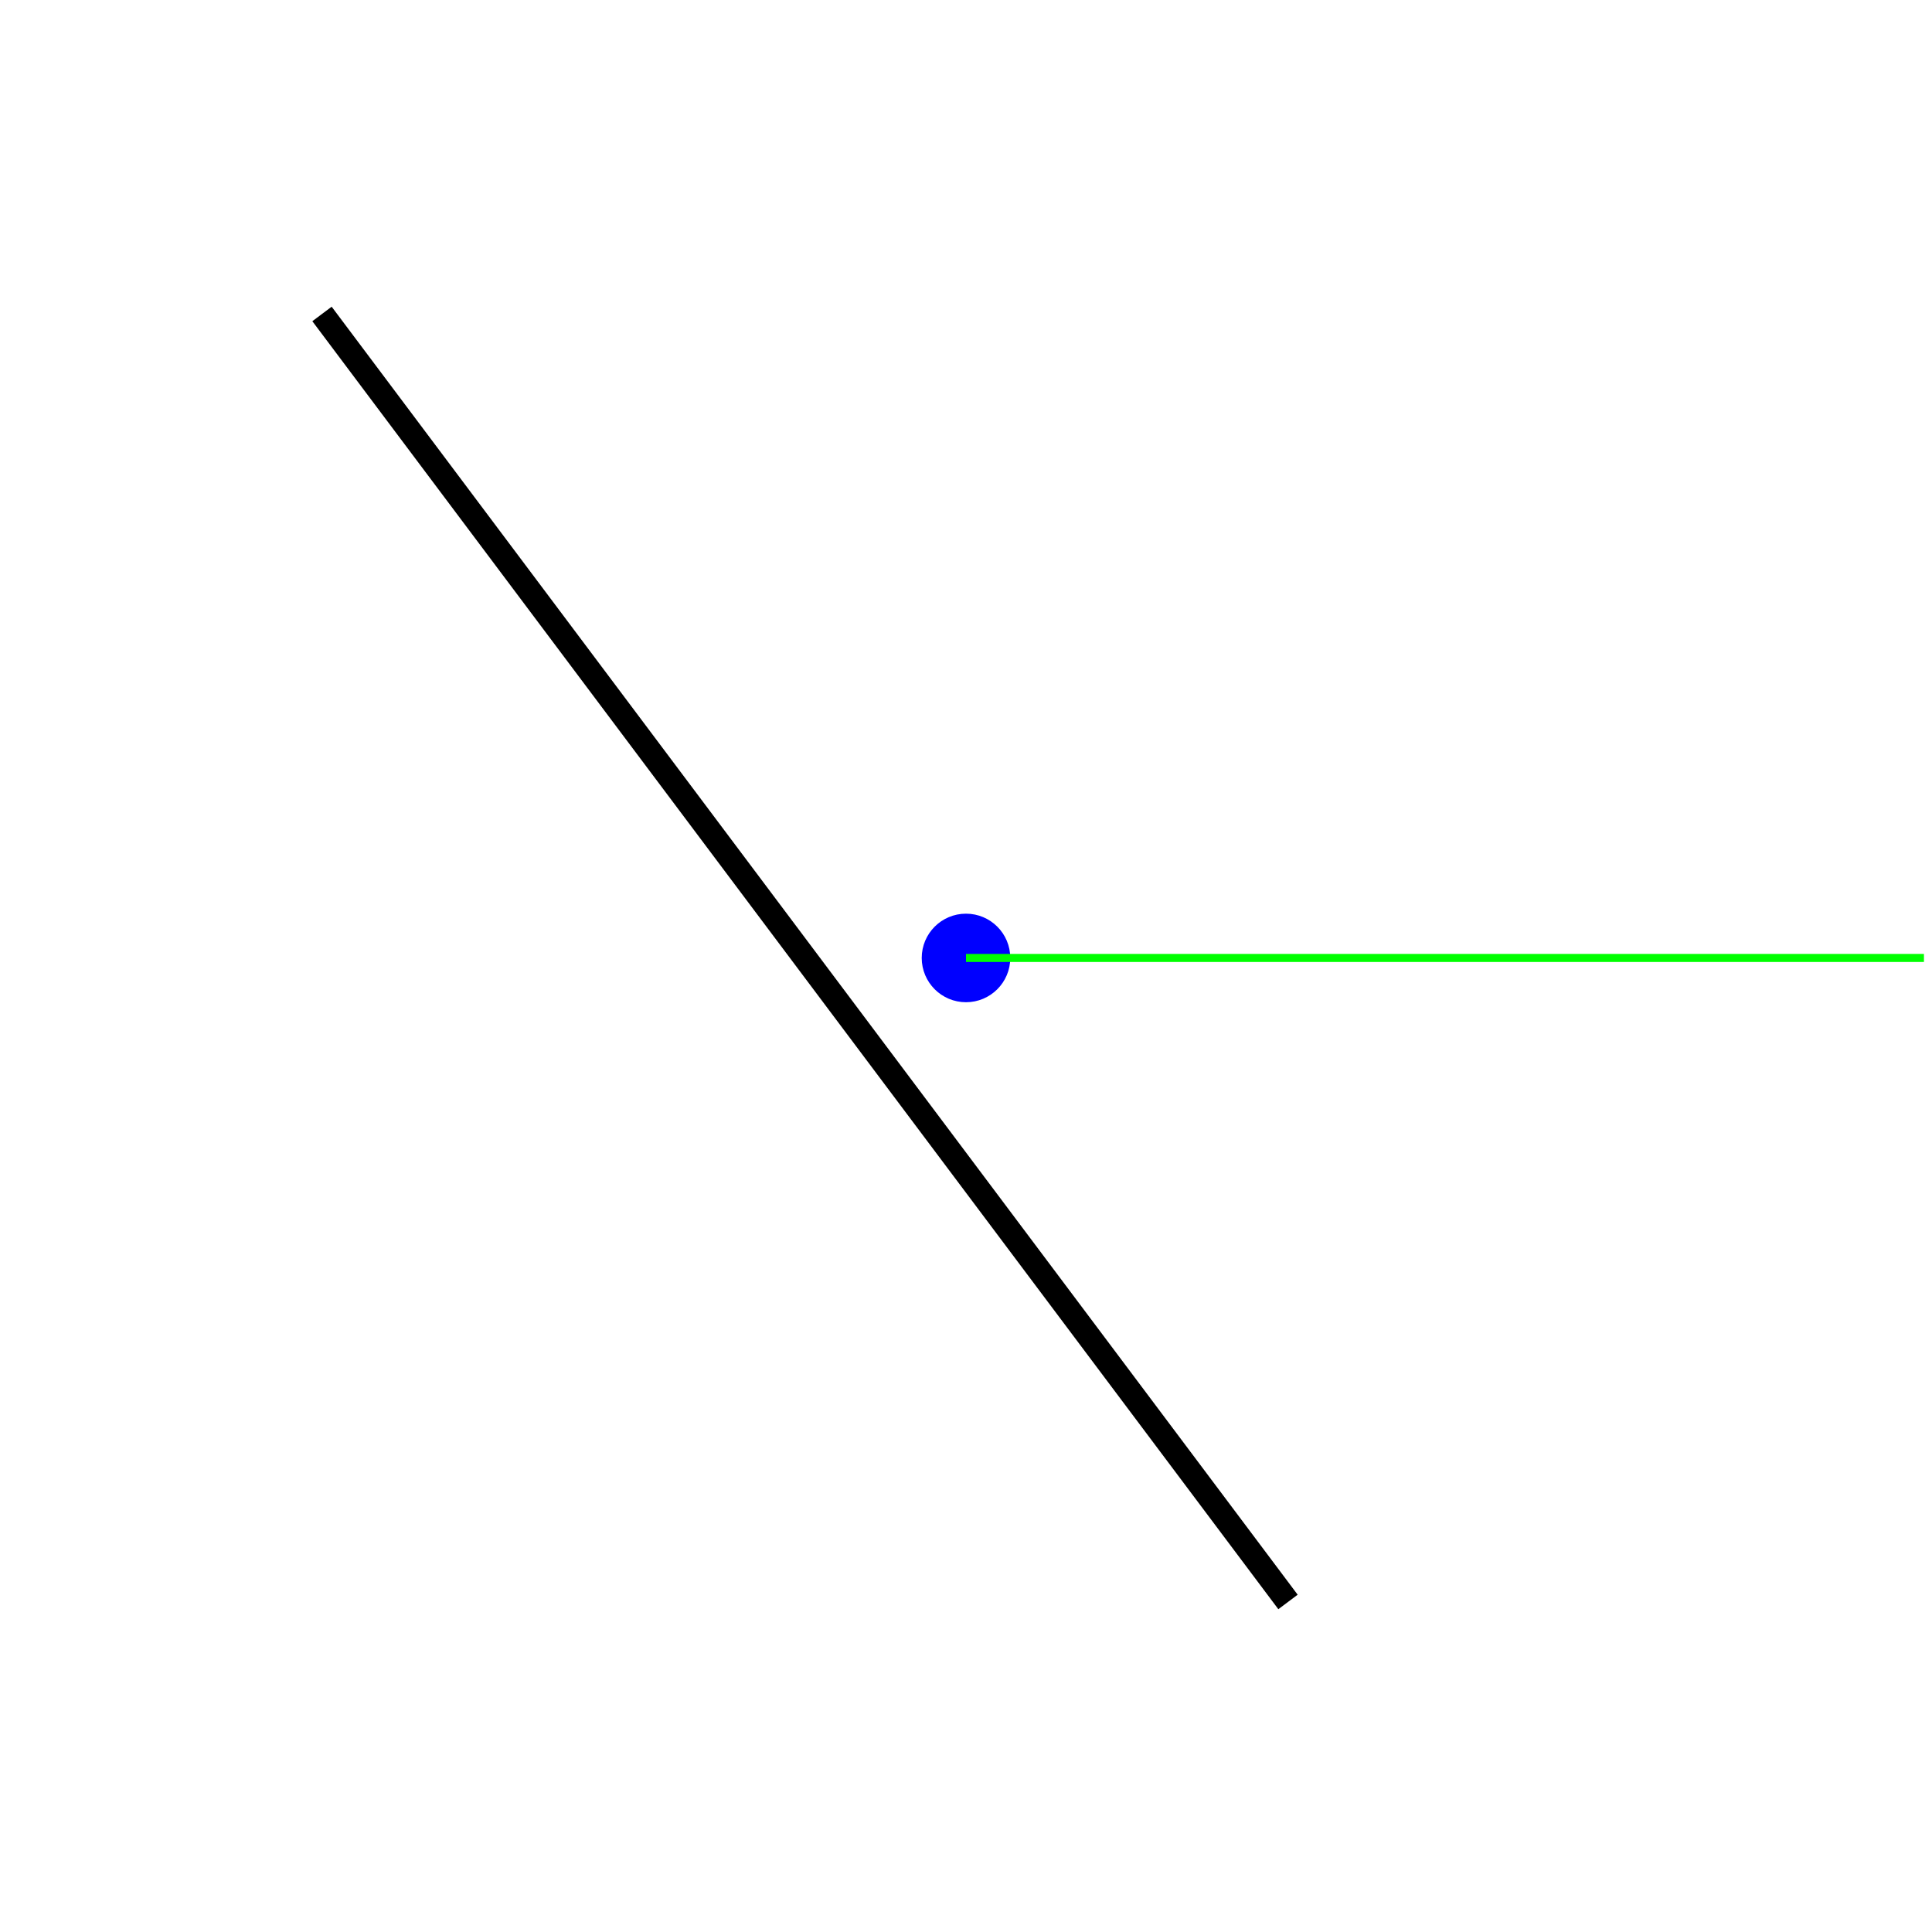
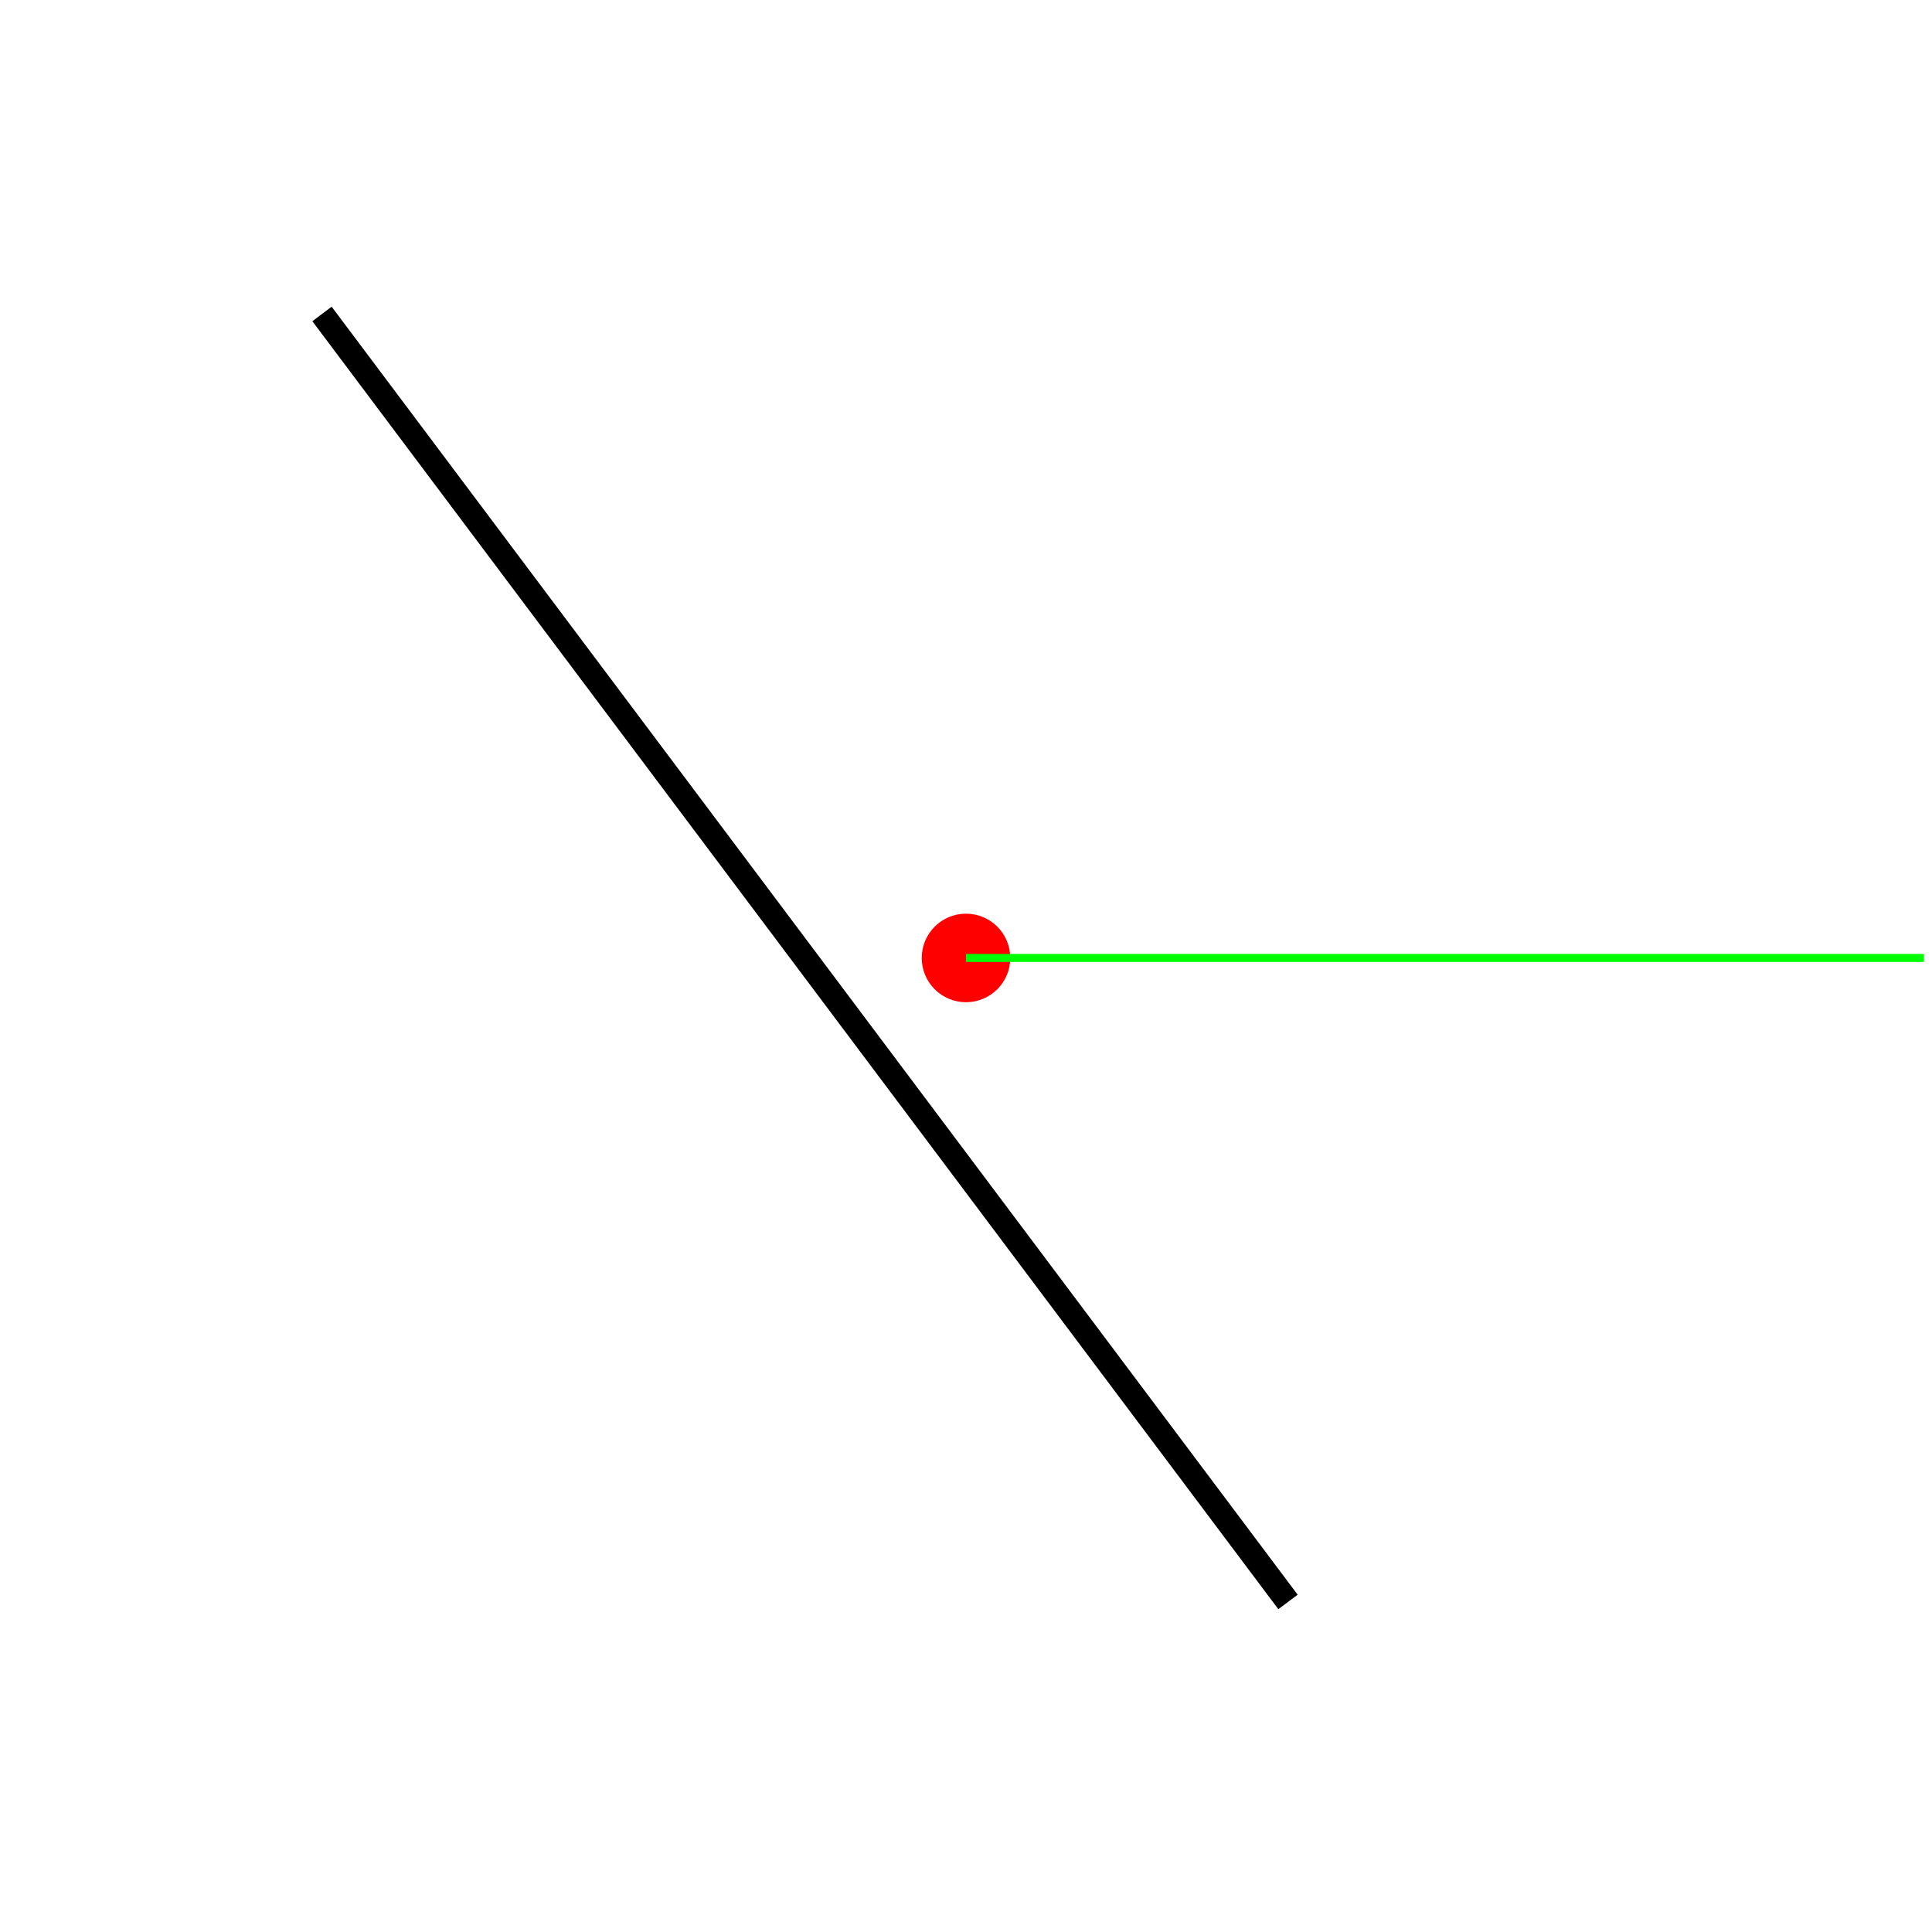
<svg xmlns="http://www.w3.org/2000/svg" version="1.1" width="240" height="240">
  <rect x="0" y="0" width="240" height="240" stroke="#ffffff" fill="#ffffff" />
  <polygon points=" 40,39 160,199 " stroke-width="3" stroke="#000000" fill="none" />
-   <circle cx="120" cy="119" r="5" stroke="#0000ff" fill="#0000ff" />
+   <circle cx="120" cy="119" r="5" stroke="#ff0000" fill="#ff0000" />
  <line x1="120" y1="119" x2="239" y2="119" stroke-width="1" stroke="#00ff00" fill="none" />
</svg>
